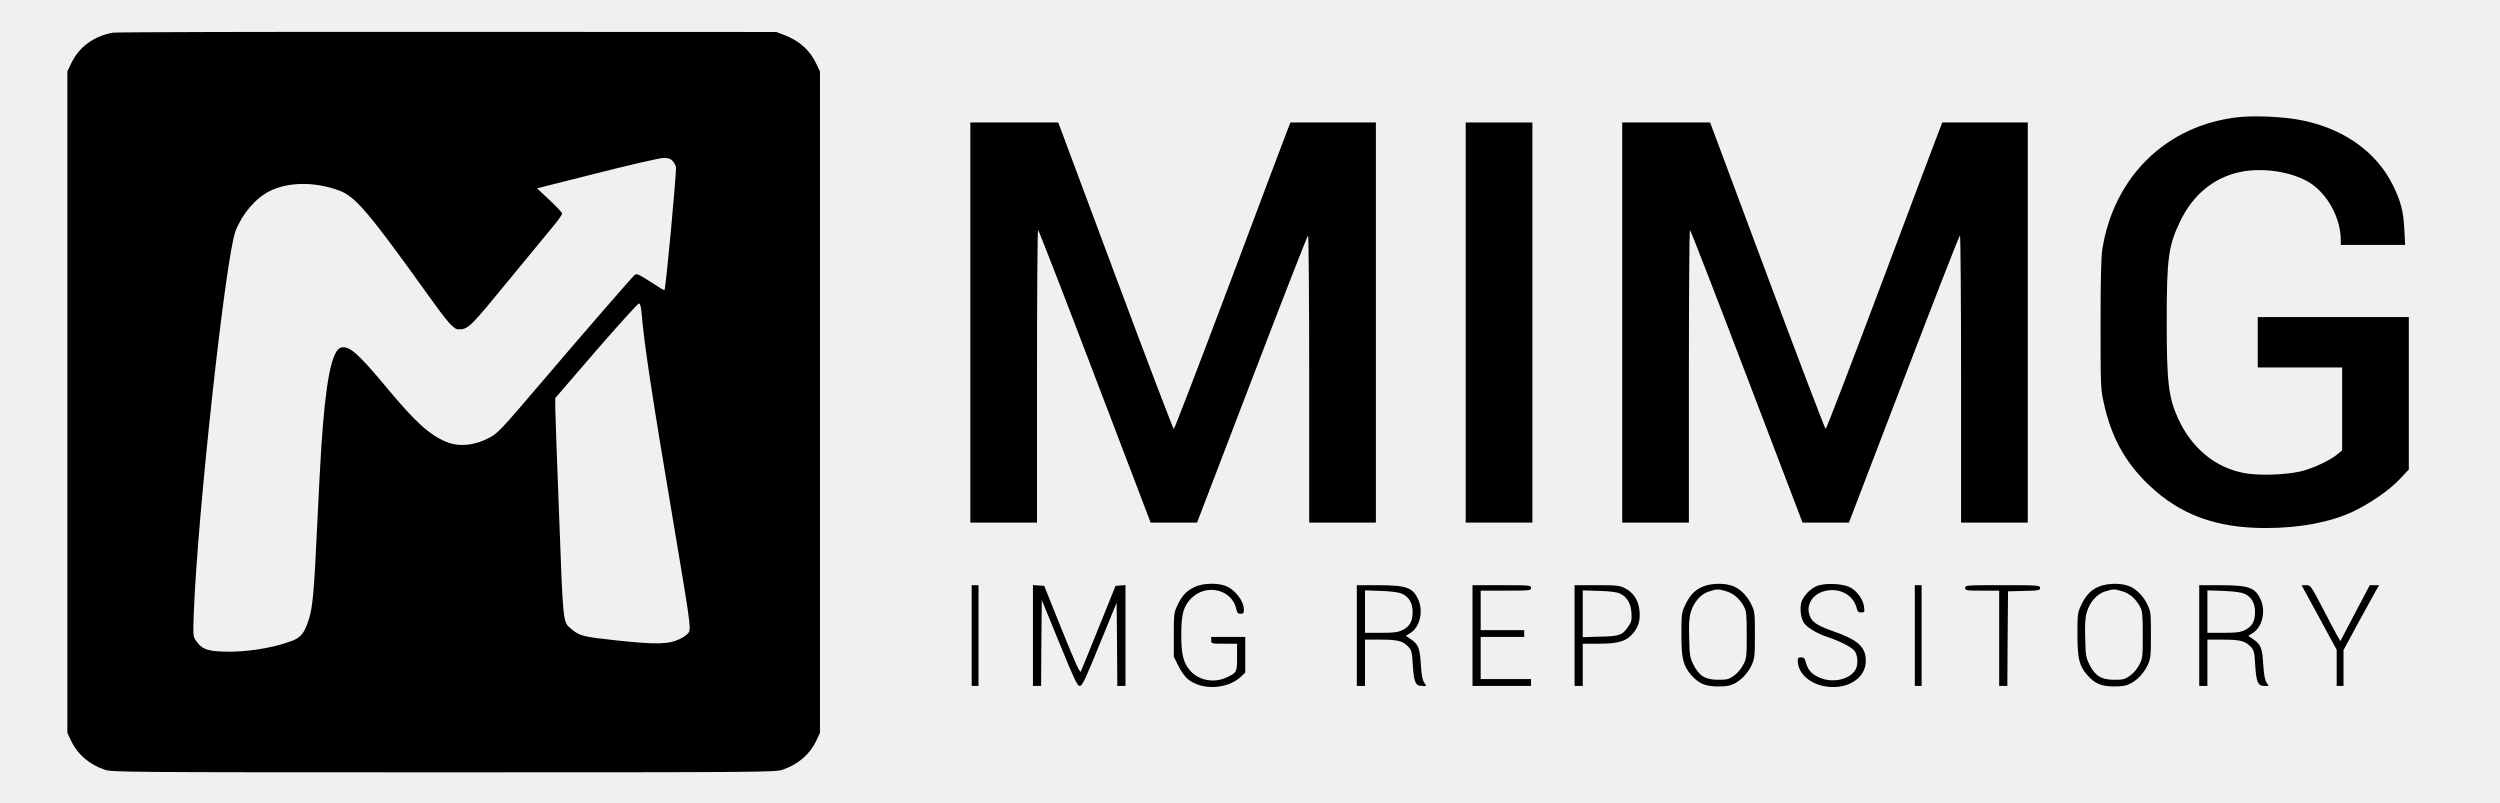
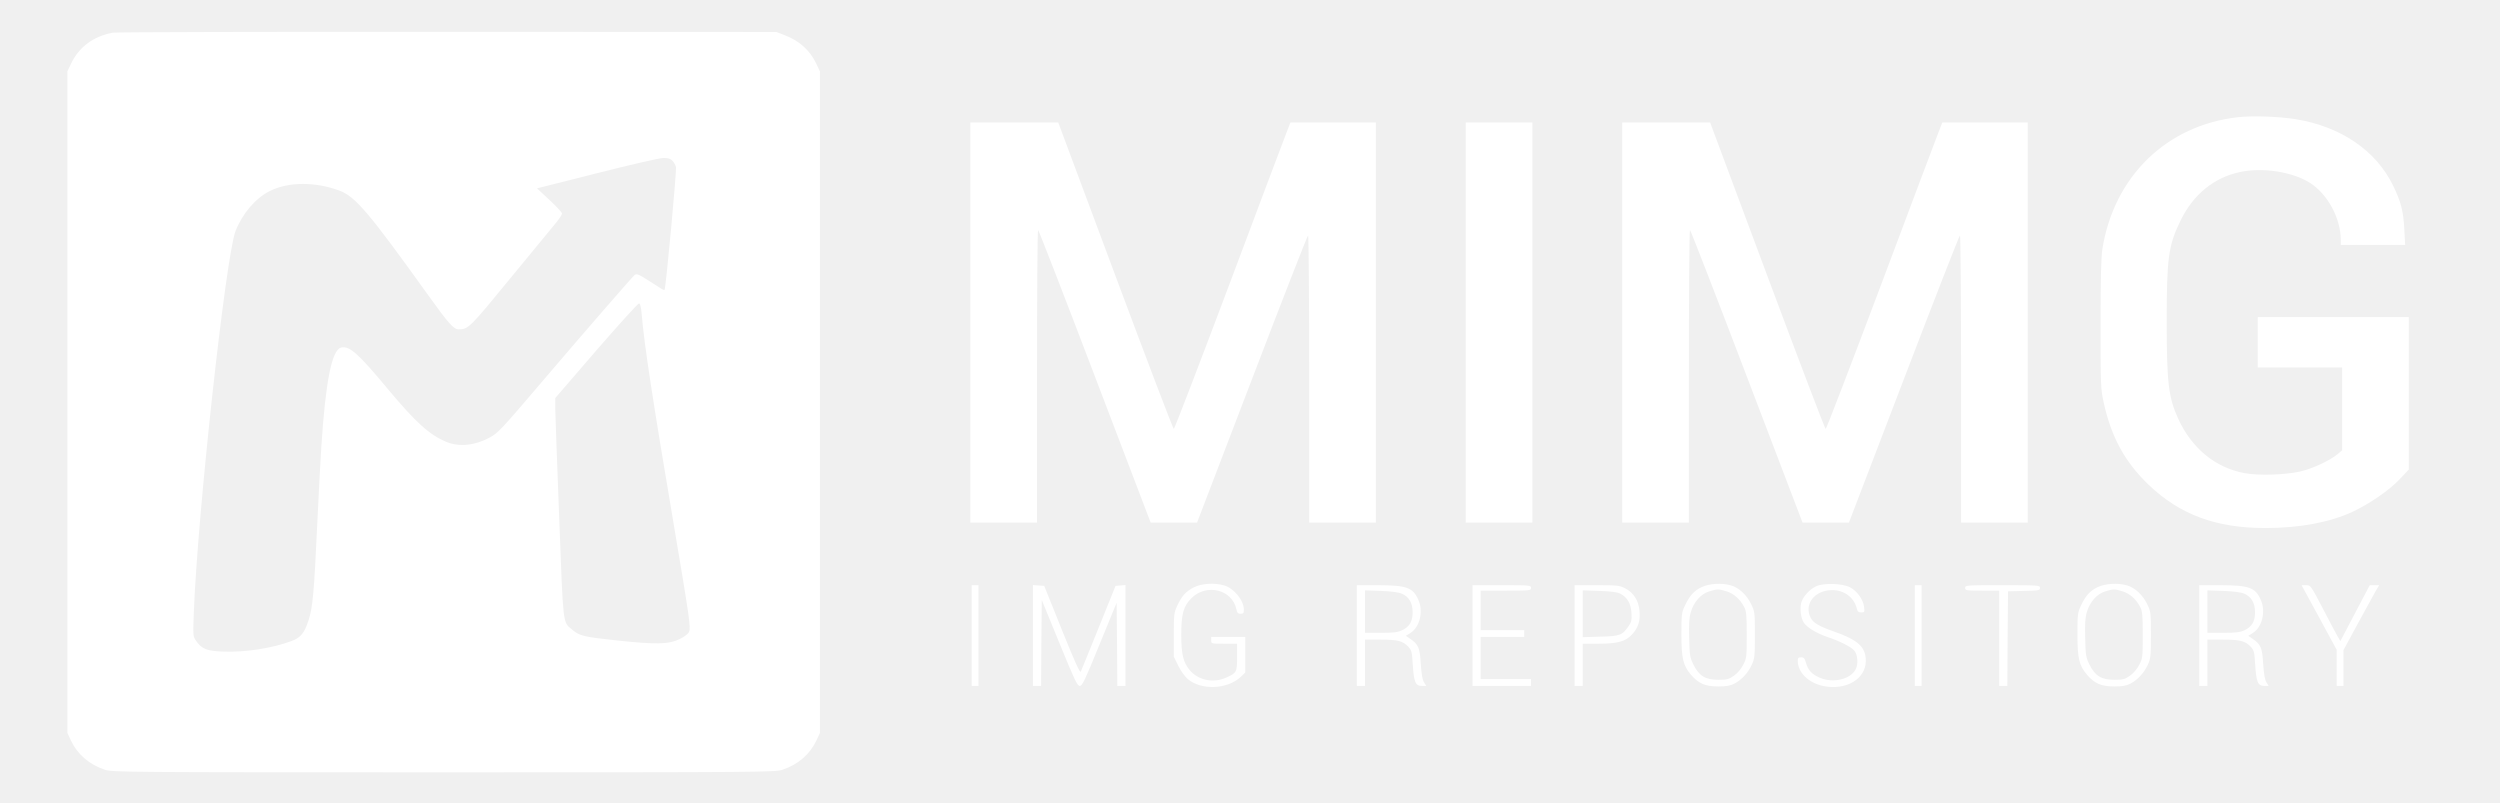
<svg xmlns="http://www.w3.org/2000/svg" version="1.0" width="1837pt" height="590pt" viewBox="0 0 1837 590" preserveAspectRatio="xMidYMid meet">
-   <g transform="translate(0,590) scale(0.1,-0.1)" fill="#000000" stroke="none">
+   <g transform="translate(0,590) scale(0.1,-0.1)" fill="#ffffff" stroke="none">
    <path d="M830 5660 c-143 -26 -251 -106 -309 -230 l-26 -55 0 -2430 0 -2430 26 -56 c48 -102 134 -176 249 -215 53 -18 140 -19 2490 -19 2350 0 2437 1 2490 19 115 39 201 113 249 215 l26 56 0 2430 0 2430 -26 55 c-47 100 -125 171 -237 213 l-57 22 -2415 1 c-1328 1 -2435 -2 -2460 -6z m4110 -940 c11 -11 23 -32 27 -47 6 -25 -74 -891 -84 -903 -2 -2 -12 1 -21 7 -9 6 -54 34 -99 63 -73 46 -85 51 -100 39 -20 -17 -384 -436 -676 -779 -304 -357 -328 -382 -387 -414 -109 -60 -226 -72 -320 -33 -124 51 -225 143 -429 387 -220 265 -284 321 -345 306 -68 -17 -114 -251 -145 -731 -6 -88 -20 -353 -31 -590 -22 -479 -33 -592 -62 -680 -31 -97 -58 -130 -125 -155 -141 -53 -341 -84 -501 -78 -121 4 -160 19 -201 79 -23 33 -23 37 -17 204 27 724 235 2624 307 2808 50 127 146 240 249 292 137 70 336 71 515 4 117 -44 216 -161 652 -769 146 -204 187 -250 222 -250 72 0 82 10 380 374 159 193 309 376 335 407 25 31 46 62 46 70 0 7 -41 52 -92 99 l-92 86 439 111 c242 61 461 112 488 112 34 1 52 -4 67 -19z m-225 -1127 c18 -222 84 -650 230 -1513 122 -723 132 -791 118 -823 -7 -15 -34 -36 -67 -52 -82 -40 -172 -42 -464 -11 -249 27 -273 33 -331 82 -66 55 -62 21 -92 819 -16 402 -28 764 -29 805 l0 75 300 348 c166 191 307 347 315 347 9 0 15 -21 20 -77z" />
    <path d="M16447 5039 c-526 -58 -914 -435 -999 -970 -9 -61 -13 -211 -13 -554 0 -450 1 -474 23 -573 56 -255 156 -437 330 -604 230 -220 495 -318 859 -318 251 0 473 42 641 120 125 59 269 158 345 239 l67 71 0 560 0 560 -555 0 -555 0 0 -185 0 -185 310 0 310 0 0 -304 0 -305 -37 -31 c-55 -45 -186 -106 -273 -125 -115 -25 -307 -31 -410 -11 -212 40 -385 182 -484 398 -72 157 -85 268 -85 713 0 470 12 561 102 745 93 191 246 316 437 356 167 36 387 1 514 -80 130 -83 225 -259 226 -418 l0 -38 236 0 237 0 -6 113 c-7 135 -24 203 -82 322 -125 258 -384 435 -715 489 -126 20 -314 27 -423 15z" />
    <path d="M7130 3530 l0 -1470 245 0 245 0 0 1075 c0 591 3 1075 8 1075 4 0 192 -484 417 -1075 l410 -1075 170 0 171 0 404 1055 c222 580 407 1055 412 1055 4 0 8 -475 8 -1055 l0 -1055 245 0 245 0 0 1470 0 1470 -314 0 -314 0 -26 -67 c-15 -38 -206 -544 -424 -1126 -219 -582 -402 -1059 -407 -1059 -5 0 -198 507 -429 1126 l-420 1126 -323 0 -323 0 0 -1470z" />
    <path d="M10770 3530 l0 -1470 245 0 245 0 0 1470 0 1470 -245 0 -245 0 0 -1470z" />
    <path d="M11920 3530 l0 -1470 245 0 245 0 0 1075 c0 591 3 1075 8 1075 4 0 192 -484 417 -1075 l410 -1075 170 0 171 0 404 1055 c222 580 407 1055 412 1055 4 0 8 -475 8 -1055 l0 -1055 245 0 245 0 0 1470 0 1470 -314 0 -314 0 -26 -67 c-15 -38 -206 -544 -424 -1126 -219 -582 -402 -1059 -407 -1059 -5 0 -198 507 -429 1126 l-420 1126 -323 0 -323 0 0 -1470z" />
    <path d="M8772 1584 c-58 -29 -90 -65 -124 -140 -21 -45 -23 -64 -23 -209 l0 -160 33 -67 c19 -39 49 -80 70 -98 101 -84 290 -76 390 17 l32 31 0 131 0 131 -125 0 -125 0 0 -25 c0 -25 0 -25 95 -25 l95 0 0 -98 c0 -111 -2 -116 -80 -151 -94 -43 -207 -19 -268 55 -48 57 -62 118 -62 259 0 154 16 211 74 269 111 111 300 65 331 -81 5 -26 12 -33 31 -33 20 0 24 5 24 30 0 69 -74 159 -147 179 -71 20 -164 14 -221 -15z" />
    <path d="M12504 1586 c-56 -26 -91 -65 -126 -142 -21 -44 -23 -64 -23 -204 0 -178 12 -230 71 -299 56 -64 104 -85 199 -85 62 0 89 5 120 21 54 29 99 78 127 138 21 46 23 64 23 220 0 166 -1 171 -28 227 -32 66 -90 120 -146 136 -66 20 -159 15 -217 -12z m182 -31 c53 -16 99 -56 130 -115 16 -30 19 -58 19 -205 0 -163 -1 -173 -26 -220 -15 -30 -42 -62 -68 -80 -38 -27 -51 -30 -115 -30 -95 0 -141 28 -183 112 -26 54 -28 68 -31 195 -3 102 0 150 12 190 21 73 74 134 134 152 61 19 69 19 128 1z" />
    <path d="M13345 1592 c-52 -24 -102 -82 -111 -127 -9 -48 0 -110 21 -141 23 -35 96 -79 174 -105 85 -28 171 -71 195 -98 26 -28 32 -100 12 -138 -38 -75 -166 -105 -264 -63 -60 26 -87 56 -102 111 -9 32 -15 39 -35 39 -21 0 -25 -5 -25 -27 1 -85 79 -161 188 -184 167 -34 312 52 312 185 0 102 -57 154 -238 217 -107 38 -148 62 -167 99 -51 99 27 202 155 204 91 1 164 -54 184 -136 5 -22 12 -28 33 -28 24 0 25 2 20 42 -7 54 -52 116 -102 142 -57 30 -194 34 -250 8z" />
    <path d="M15414 1586 c-56 -26 -91 -65 -126 -142 -21 -44 -23 -64 -23 -204 0 -178 12 -230 71 -299 56 -64 104 -85 199 -85 62 0 89 5 120 21 54 29 99 78 127 138 21 46 23 64 23 220 0 166 -1 171 -28 227 -32 66 -90 120 -146 136 -66 20 -159 15 -217 -12z m182 -31 c53 -16 99 -56 130 -115 16 -30 19 -58 19 -205 0 -163 -1 -173 -26 -220 -15 -30 -42 -62 -68 -80 -38 -27 -51 -30 -115 -30 -95 0 -141 28 -183 112 -26 54 -28 68 -31 195 -3 102 0 150 12 190 21 73 74 134 134 152 61 19 69 19 128 1z" />
    <path d="M7140 1230 l0 -370 25 0 25 0 0 370 0 370 -25 0 -25 0 0 -370z" />
    <path d="M7590 1231 l0 -371 30 0 30 0 2 316 3 315 129 -315 c112 -274 132 -316 150 -316 19 0 38 41 146 306 l125 305 3 -305 2 -306 30 0 30 0 0 371 0 370 -37 -3 -36 -3 -123 -305 c-68 -168 -127 -314 -132 -324 -6 -15 -39 58 -139 305 l-130 324 -42 3 -41 3 0 -370z" />
    <path d="M9970 1230 l0 -370 30 0 30 0 0 170 0 170 115 0 c127 0 164 -10 205 -54 22 -24 26 -40 31 -129 8 -129 20 -157 66 -157 l33 0 -16 26 c-12 18 -19 58 -24 135 -7 119 -17 144 -79 186 l-31 21 34 21 c69 43 97 160 57 246 -40 88 -85 104 -293 105 l-158 0 0 -370z m332 307 c51 -22 78 -68 78 -135 0 -68 -22 -106 -75 -132 -34 -16 -62 -20 -158 -20 l-117 0 0 156 0 156 118 -4 c76 -3 130 -10 154 -21z" />
    <path d="M10820 1230 l0 -370 215 0 215 0 0 25 0 25 -185 0 -185 0 0 155 0 155 160 0 160 0 0 25 0 25 -160 0 -160 0 0 145 0 145 185 0 c178 0 185 1 185 20 0 19 -7 20 -215 20 l-215 0 0 -370z" />
    <path d="M11570 1230 l0 -370 30 0 30 0 0 155 0 155 113 0 c144 0 202 16 250 69 46 51 61 99 54 174 -7 75 -44 133 -107 165 -40 20 -58 22 -207 22 l-163 0 0 -370z m337 307 c51 -27 77 -72 81 -142 3 -50 0 -65 -20 -94 -47 -69 -65 -76 -209 -79 l-129 -4 0 172 0 172 123 -4 c88 -3 131 -9 154 -21z" />
    <path d="M14070 1230 l0 -370 25 0 25 0 0 370 0 370 -25 0 -25 0 0 -370z" />
    <path d="M14440 1580 c0 -19 7 -20 125 -20 l125 0 0 -350 0 -350 30 0 30 0 2 348 3 347 118 3 c109 2 117 4 117 22 0 19 -8 20 -275 20 -268 0 -275 0 -275 -20z" />
    <path d="M16160 1230 l0 -370 30 0 30 0 0 170 0 170 115 0 c127 0 164 -10 205 -54 22 -24 26 -40 31 -129 8 -129 20 -157 66 -157 l33 0 -16 26 c-12 18 -19 58 -24 135 -7 119 -17 144 -79 186 l-31 21 34 21 c69 43 97 160 57 246 -40 88 -85 104 -293 105 l-158 0 0 -370z m332 307 c51 -22 78 -68 78 -135 0 -68 -22 -106 -75 -132 -34 -16 -62 -20 -158 -20 l-117 0 0 156 0 156 118 -4 c76 -3 130 -10 154 -21z" />
    <path d="M17041 1363 l129 -238 0 -132 0 -133 25 0 25 0 0 132 0 131 106 196 c59 108 118 215 131 239 l25 42 -35 0 -34 0 -108 -205 -108 -206 -22 38 c-12 21 -61 113 -109 206 -86 165 -88 167 -120 167 l-34 0 129 -237z" />
  </g>
</svg>
